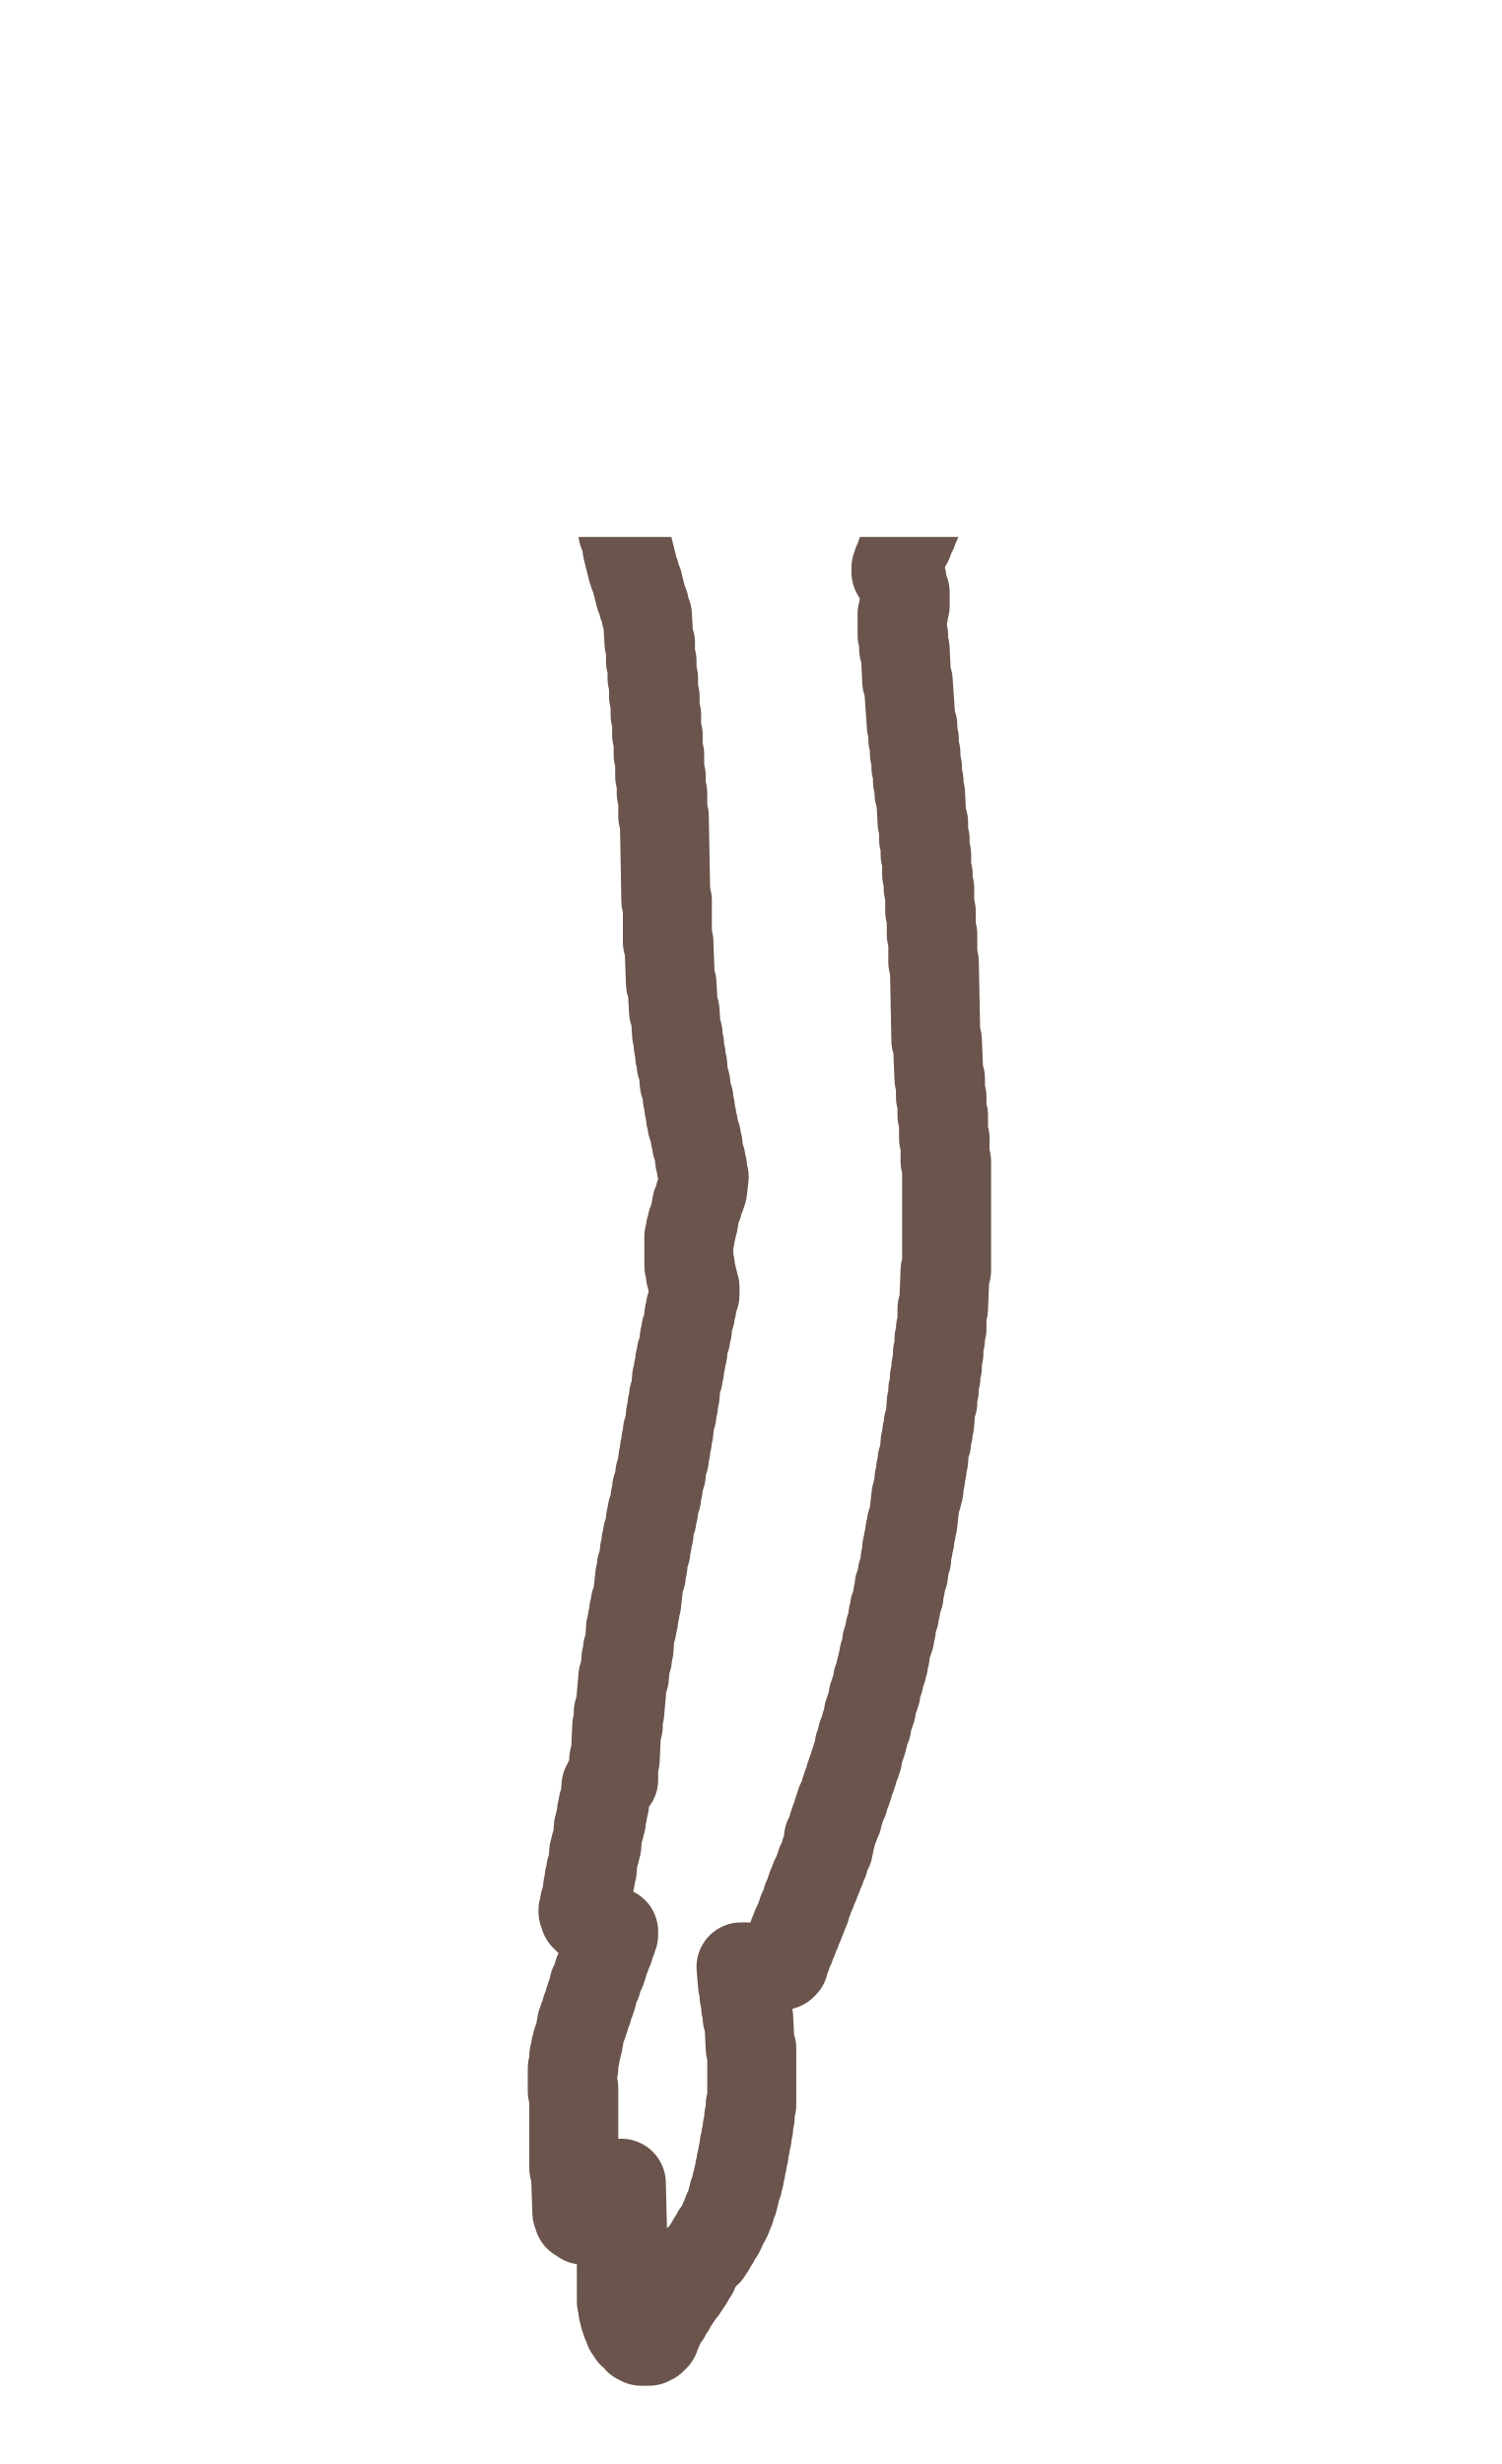
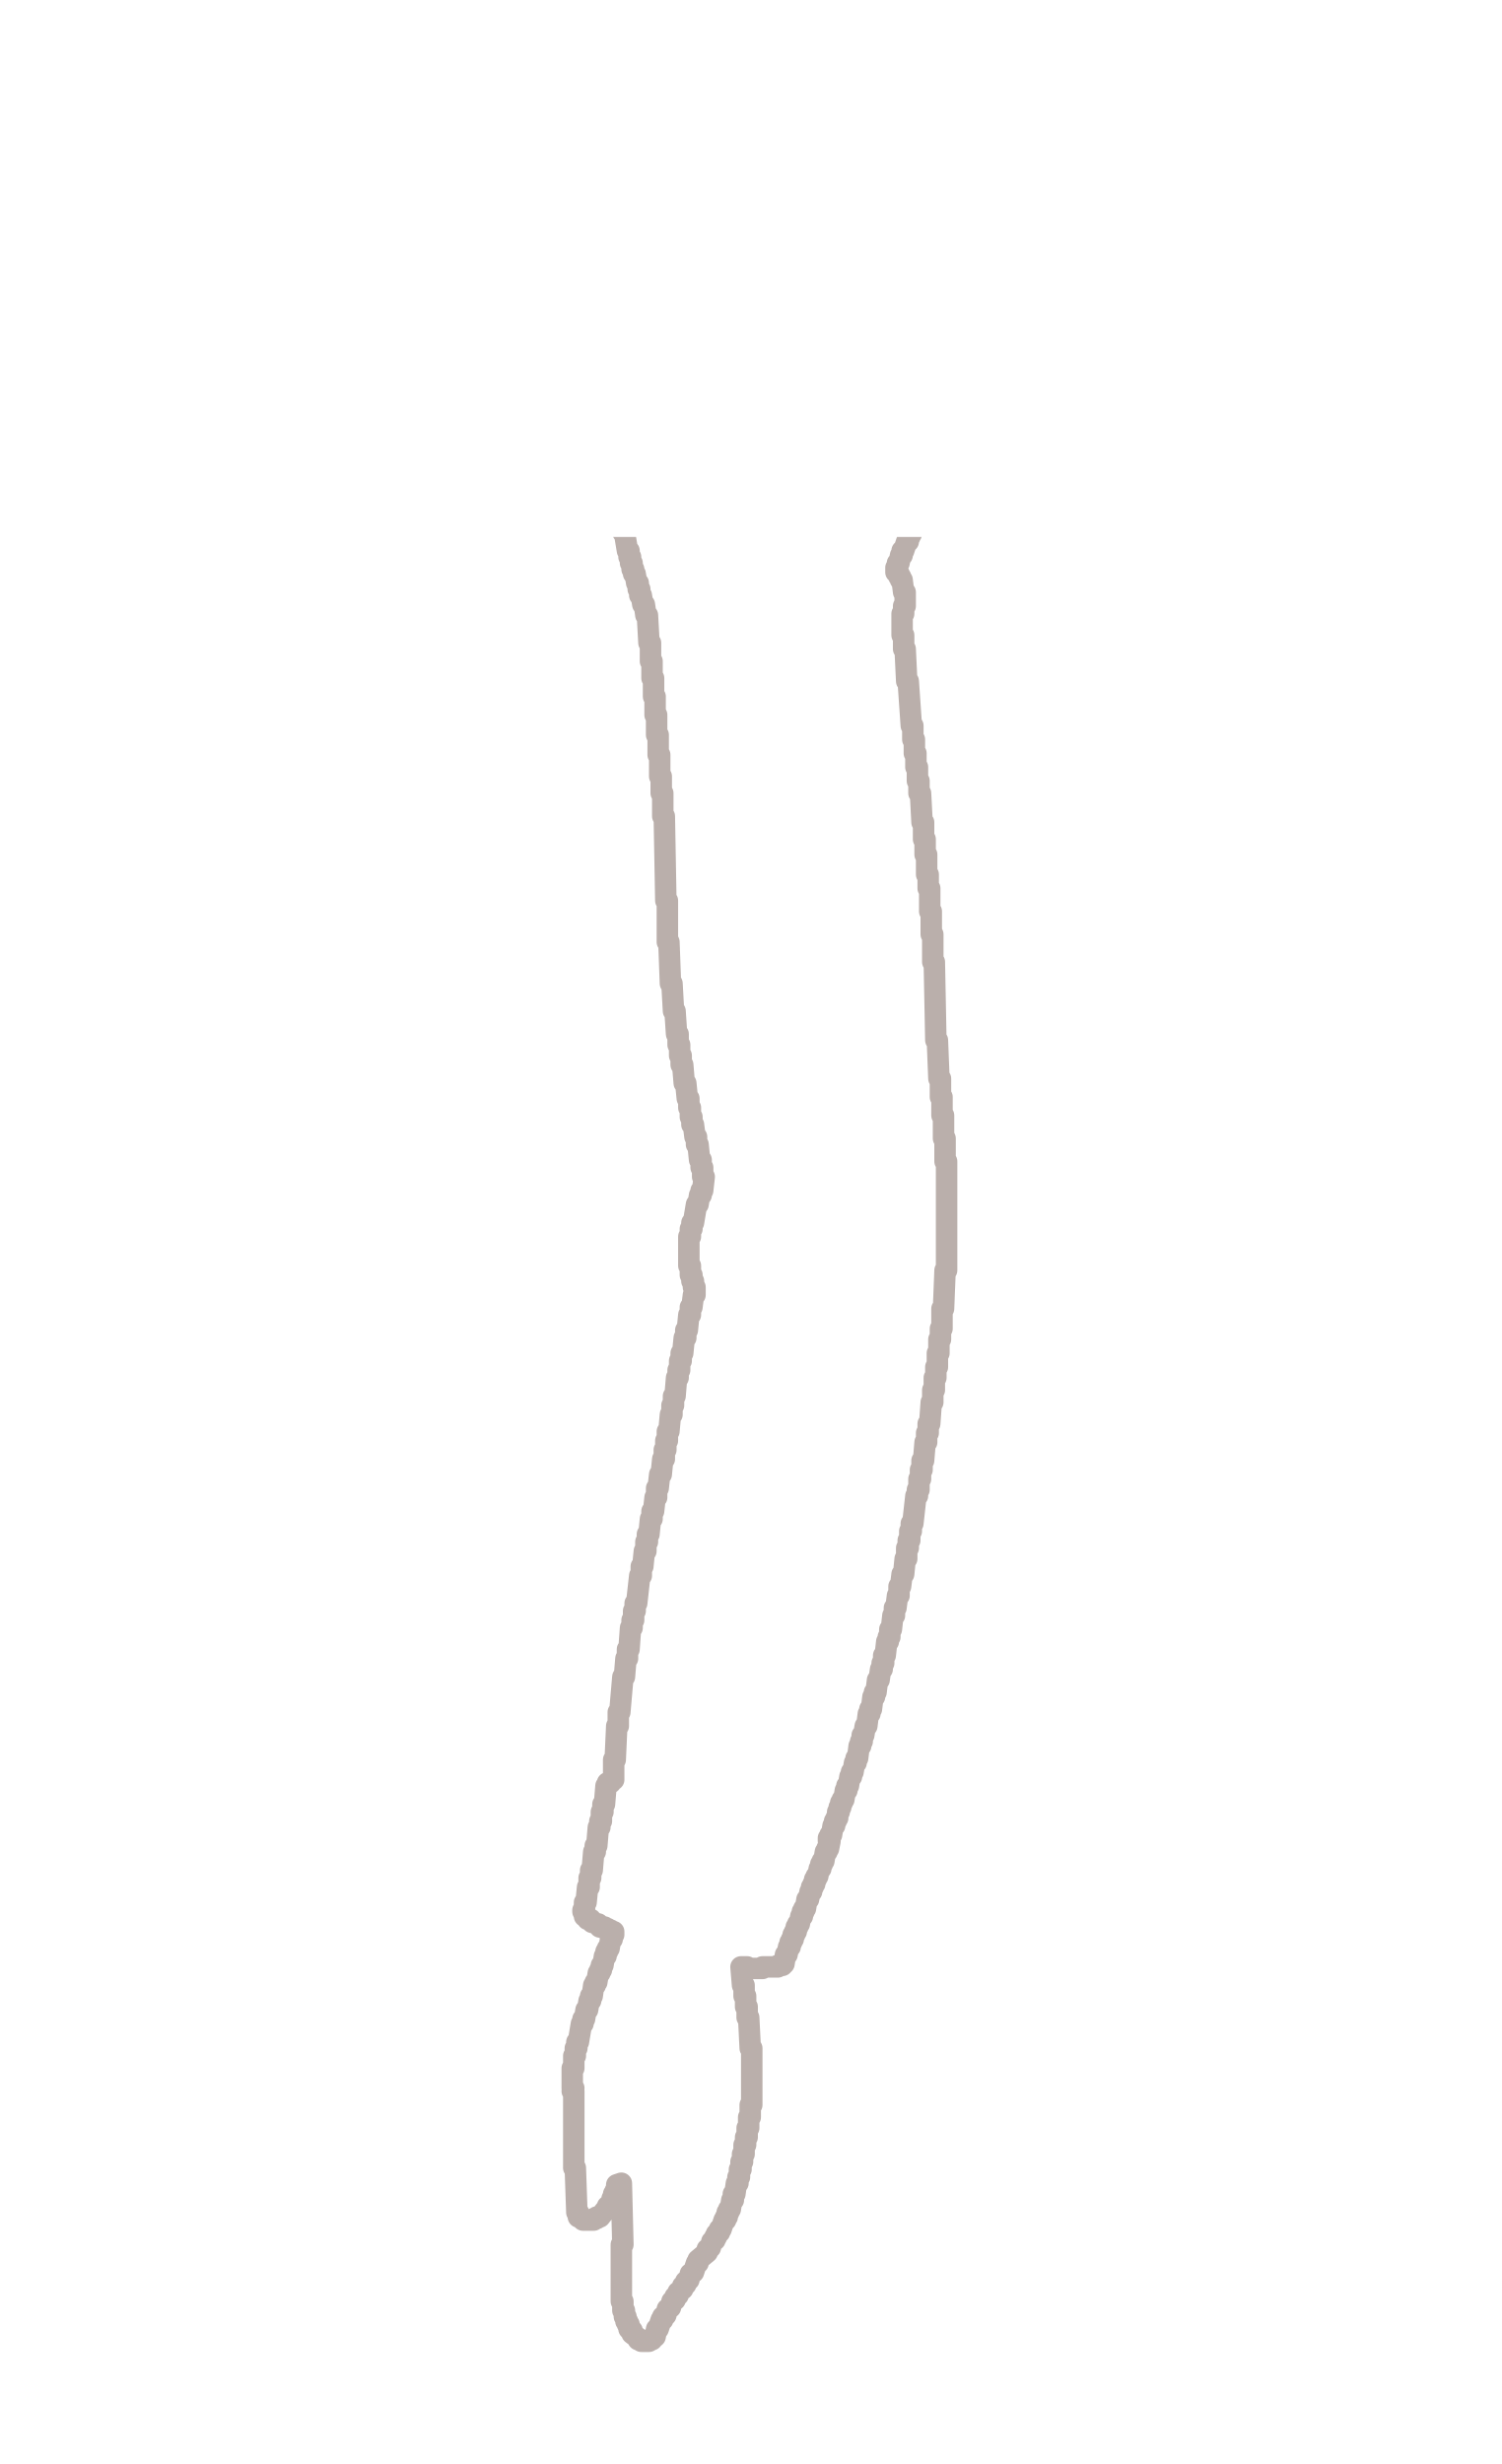
<svg xmlns="http://www.w3.org/2000/svg" width="979" height="1606" viewBox="0 0 979 1606">
  <defs>
    <clipPath id="sleeve">
      <rect x="0" y="350" width="2000" height="1800" />
    </clipPath>
  </defs>
-   <path clip-path="url(#sleeve)" fill="none" stroke="#53392f" stroke-opacity=".86" stroke-width="58" stroke-linejoin="round" fill-rule="evenodd" d="M 555 104 L 567 104 L 567 105 L 572 106 L 572 107 L 581 115 L 581 117 L 583 118 L 583 120 L 586 122 L 586 124 L 587 124 L 588 127 L 590 128 L 590 130 L 592 131 L 594 137 L 596 138 L 596 140 L 597 140 L 597 142 L 598 142 L 598 144 L 599 144 L 601 150 L 602 150 L 602 152 L 603 152 L 603 155 L 604 155 L 604 157 L 605 157 L 607 163 L 608 163 L 608 166 L 609 166 L 609 168 L 610 168 L 611 174 L 612 174 L 612 176 L 613 176 L 614 182 L 615 182 L 616 188 L 617 188 L 617 192 L 618 192 L 620 204 L 621 204 L 621 209 L 622 209 L 623 223 L 624 223 L 624 233 L 625 233 L 624 261 L 623 261 L 623 267 L 622 267 L 622 272 L 621 272 L 621 276 L 620 276 L 620 281 L 619 281 L 618 289 L 617 289 L 617 291 L 616 291 L 616 295 L 615 295 L 614 301 L 613 301 L 613 303 L 612 303 L 612 306 L 611 306 L 610 312 L 609 312 L 609 315 L 608 315 L 608 317 L 607 317 L 607 319 L 606 319 L 606 322 L 605 322 L 605 324 L 604 324 L 602 330 L 601 330 L 601 333 L 600 333 L 600 335 L 599 335 L 597 341 L 596 341 L 596 343 L 595 343 L 595 346 L 594 346 L 594 348 L 593 348 L 593 350 L 592 350 L 592 353 L 591 353 L 589 359 L 588 359 L 588 362 L 587 362 L 586 367 L 585 367 L 585 370 L 584 370 L 584 373 L 586 374 L 586 376 L 587 376 L 587 378 L 588 378 L 589 386 L 590 386 L 590 395 L 589 395 L 589 400 L 588 400 L 588 414 L 589 414 L 589 423 L 590 423 L 591 444 L 592 444 L 594 473 L 595 473 L 595 482 L 596 482 L 596 491 L 597 491 L 597 500 L 598 500 L 598 509 L 599 509 L 599 517 L 600 517 L 601 536 L 602 536 L 602 547 L 603 547 L 603 557 L 604 557 L 604 570 L 605 570 L 605 579 L 606 579 L 606 594 L 607 594 L 607 609 L 608 609 L 608 627 L 609 627 L 610 678 L 611 678 L 612 703 L 613 703 L 613 715 L 614 715 L 614 727 L 615 727 L 615 742 L 616 742 L 616 757 L 617 757 L 617 828 L 616 828 L 615 853 L 614 853 L 614 866 L 613 866 L 613 873 L 612 873 L 612 882 L 611 882 L 611 891 L 610 891 L 610 898 L 609 898 L 609 906 L 608 906 L 608 914 L 607 914 L 606 928 L 605 928 L 605 934 L 604 934 L 604 940 L 603 940 L 602 952 L 601 952 L 601 958 L 600 958 L 600 964 L 599 964 L 599 971 L 598 971 L 598 975 L 597 975 L 595 993 L 594 993 L 594 998 L 593 998 L 593 1004 L 592 1004 L 592 1009 L 591 1009 L 591 1016 L 590 1016 L 589 1026 L 588 1026 L 587 1034 L 586 1034 L 586 1040 L 585 1040 L 584 1048 L 583 1048 L 583 1053 L 582 1053 L 581 1062 L 580 1062 L 580 1067 L 579 1067 L 579 1070 L 578 1070 L 577 1079 L 576 1079 L 576 1084 L 575 1084 L 575 1088 L 574 1088 L 573 1095 L 572 1095 L 571 1103 L 570 1103 L 570 1106 L 569 1106 L 568 1114 L 567 1114 L 567 1117 L 566 1117 L 565 1125 L 564 1125 L 563 1131 L 562 1131 L 562 1135 L 561 1135 L 561 1138 L 560 1138 L 559 1146 L 558 1146 L 558 1149 L 557 1149 L 556 1155 L 555 1155 L 555 1158 L 554 1158 L 553 1164 L 552 1164 L 552 1167 L 551 1167 L 550 1173 L 549 1173 L 549 1175 L 548 1175 L 548 1178 L 547 1178 L 547 1181 L 546 1181 L 546 1185 L 545 1185 L 545 1187 L 544 1187 L 544 1190 L 543 1190 L 542 1196 L 541 1196 L 541 1198 L 540 1198 L 540 1200 L 541 1200 L 540 1205 L 539 1205 L 539 1207 L 538 1207 L 537 1213 L 536 1213 L 536 1215 L 535 1215 L 535 1218 L 534 1218 L 533 1223 L 532 1223 L 532 1225 L 531 1225 L 531 1228 L 530 1228 L 530 1230 L 529 1230 L 529 1233 L 528 1233 L 527 1238 L 526 1238 L 525 1244 L 524 1244 L 524 1246 L 523 1246 L 523 1249 L 522 1249 L 521 1254 L 520 1254 L 520 1256 L 519 1256 L 519 1259 L 518 1259 L 518 1261 L 517 1261 L 517 1264 L 516 1264 L 516 1266 L 515 1266 L 515 1269 L 514 1269 L 513 1274 L 512 1274 L 511 1280 L 510 1280 L 510 1281 L 507 1281 L 507 1282 L 497 1282 L 497 1283 L 487 1283 L 487 1282 L 483 1282 L 484 1294 L 485 1294 L 485 1301 L 486 1301 L 486 1308 L 487 1308 L 487 1315 L 488 1315 L 489 1335 L 490 1335 L 490 1372 L 489 1372 L 489 1380 L 488 1380 L 488 1387 L 487 1387 L 487 1393 L 486 1393 L 486 1398 L 485 1398 L 485 1404 L 484 1404 L 484 1409 L 483 1409 L 483 1414 L 482 1414 L 482 1419 L 481 1419 L 481 1423 L 480 1423 L 479 1430 L 478 1430 L 478 1434 L 477 1434 L 476 1440 L 475 1440 L 475 1442 L 474 1442 L 474 1445 L 473 1445 L 473 1447 L 472 1447 L 470 1453 L 469 1453 L 469 1455 L 467 1456 L 467 1458 L 466 1458 L 466 1460 L 464 1461 L 463 1465 L 461 1466 L 461 1468 L 455 1473 L 455 1475 L 454 1475 L 452 1481 L 450 1482 L 449 1486 L 447 1487 L 447 1489 L 445 1490 L 445 1492 L 442 1494 L 442 1496 L 440 1497 L 440 1499 L 438 1500 L 437 1504 L 435 1505 L 434 1509 L 432 1510 L 432 1512 L 431 1512 L 429 1518 L 428 1518 L 427 1523 L 426 1523 L 425 1525 L 423 1525 L 423 1526 L 418 1526 L 418 1525 L 416 1525 L 416 1524 L 412 1521 L 412 1519 L 410 1518 L 410 1515 L 409 1515 L 409 1513 L 408 1513 L 408 1510 L 407 1510 L 407 1506 L 406 1506 L 406 1500 L 405 1500 L 405 1463 L 406 1463 L 405 1423 L 402 1424 L 402 1428 L 401 1428 L 401 1430 L 400 1430 L 400 1433 L 399 1433 L 398 1437 L 396 1438 L 396 1440 L 395 1440 L 391 1445 L 389 1445 L 389 1446 L 387 1446 L 387 1447 L 380 1447 L 380 1446 L 377 1445 L 377 1442 L 376 1442 L 375 1413 L 374 1413 L 374 1363 L 373 1363 L 374 1361 L 373 1361 L 373 1348 L 374 1348 L 374 1340 L 375 1340 L 375 1335 L 376 1335 L 376 1331 L 377 1331 L 379 1319 L 380 1319 L 380 1316 L 381 1316 L 382 1310 L 383 1310 L 384 1304 L 385 1304 L 385 1301 L 386 1301 L 387 1294 L 388 1294 L 388 1292 L 389 1292 L 390 1286 L 391 1286 L 391 1284 L 392 1284 L 392 1281 L 393 1281 L 394 1275 L 395 1275 L 395 1272 L 396 1272 L 396 1270 L 397 1270 L 398 1264 L 399 1264 L 399 1261 L 400 1261 L 400 1259 L 398 1259 L 398 1258 L 396 1258 L 396 1257 L 394 1257 L 394 1256 L 391 1256 L 390 1254 L 386 1253 L 385 1251 L 383 1251 L 383 1250 L 381 1249 L 381 1246 L 380 1246 L 380 1245 L 381 1245 L 381 1240 L 382 1240 L 383 1230 L 384 1230 L 384 1224 L 385 1224 L 385 1219 L 386 1219 L 387 1207 L 388 1207 L 388 1203 L 389 1203 L 390 1191 L 391 1191 L 391 1187 L 392 1187 L 392 1181 L 393 1181 L 393 1176 L 394 1176 L 395 1164 L 396 1164 L 396 1162 L 398 1162 L 398 1161 L 400 1160 L 400 1147 L 401 1147 L 402 1125 L 403 1125 L 403 1116 L 404 1116 L 406 1093 L 407 1093 L 408 1081 L 409 1081 L 409 1075 L 410 1075 L 411 1061 L 412 1061 L 412 1056 L 413 1056 L 413 1050 L 414 1050 L 414 1045 L 415 1045 L 417 1027 L 418 1027 L 418 1021 L 419 1021 L 420 1011 L 421 1011 L 421 1005 L 422 1005 L 422 1000 L 423 1000 L 424 990 L 425 990 L 425 985 L 426 985 L 427 976 L 428 976 L 428 970 L 429 970 L 430 961 L 431 961 L 432 951 L 433 951 L 433 945 L 434 945 L 434 939 L 435 939 L 435 933 L 436 933 L 437 922 L 438 922 L 438 916 L 439 916 L 439 910 L 440 910 L 441 898 L 442 898 L 442 893 L 443 893 L 443 887 L 444 887 L 444 882 L 445 882 L 446 872 L 447 872 L 447 867 L 448 867 L 449 857 L 450 857 L 450 852 L 451 852 L 452 844 L 453 844 L 453 839 L 452 839 L 452 835 L 451 835 L 451 831 L 450 831 L 450 825 L 449 825 L 449 806 L 450 806 L 450 801 L 451 801 L 451 797 L 452 797 L 454 785 L 455 785 L 456 779 L 457 779 L 457 776 L 458 776 L 459 767 L 458 767 L 458 761 L 457 761 L 457 756 L 456 756 L 455 746 L 454 746 L 454 741 L 453 741 L 452 733 L 451 733 L 451 728 L 450 728 L 450 722 L 449 722 L 449 716 L 448 716 L 447 706 L 446 706 L 445 694 L 444 694 L 444 688 L 443 688 L 443 681 L 442 681 L 442 674 L 441 674 L 440 659 L 439 659 L 438 641 L 437 641 L 436 614 L 435 614 L 435 587 L 434 587 L 433 532 L 432 532 L 432 517 L 431 517 L 431 506 L 430 506 L 430 492 L 429 492 L 429 479 L 428 479 L 428 466 L 427 466 L 427 454 L 426 454 L 426 442 L 425 442 L 425 431 L 424 431 L 424 419 L 423 419 L 422 401 L 421 401 L 420 394 L 419 394 L 418 388 L 417 388 L 417 384 L 416 384 L 416 380 L 415 380 L 414 374 L 413 374 L 413 371 L 412 371 L 412 367 L 411 367 L 411 363 L 410 363 L 410 359 L 409 359 L 407 347 L 406 347 L 405 336 L 404 336 L 404 331 L 403 331 L 403 325 L 402 325 L 402 317 L 401 317 L 401 306 L 400 306 L 400 261 L 401 261 L 401 249 L 402 249 L 402 241 L 403 241 L 403 231 L 402 231 L 402 224 L 401 224 L 401 217 L 400 217 L 398 197 L 399 197 L 399 193 L 400 193 L 400 191 L 401 191 L 403 185 L 404 185 L 404 183 L 405 183 L 406 180 L 409 178 L 409 176 L 412 174 L 412 172 L 415 170 L 415 168 L 419 165 L 419 163 L 425 158 L 425 156 L 426 156 L 430 151 L 432 151 L 432 149 L 433 149 L 436 145 L 438 145 L 442 140 L 444 140 L 446 137 L 448 137 L 448 136 L 449 136 L 450 134 L 452 134 L 453 132 L 455 132 L 455 131 L 461 129 L 461 128 L 464 128 L 464 127 L 466 127 L 466 126 L 468 126 L 468 125 L 474 124 L 474 123 L 478 123 L 478 122 L 482 122 L 482 121 L 487 121 L 487 120 L 491 120 L 491 119 L 496 119 L 496 118 L 501 118 L 501 117 L 506 117 L 506 116 L 510 116 L 510 115 L 515 115 L 515 114 L 519 114 L 519 113 L 531 111 L 531 110 L 534 110 L 534 109 L 542 108 L 542 107 L 545 107 L 545 106 L 555 105 L 555 104 Z" />
+   <path clip-path="url(#sleeve)" fill="none" stroke="#53392f" stroke-opacity=".4" stroke-width="14" stroke-linejoin="round" fill-rule="evenodd" d="M 555 104 L 567 104 L 567 105 L 572 106 L 572 107 L 581 115 L 581 117 L 583 118 L 583 120 L 586 122 L 586 124 L 587 124 L 588 127 L 590 128 L 590 130 L 592 131 L 594 137 L 596 138 L 596 140 L 597 140 L 597 142 L 598 142 L 598 144 L 599 144 L 601 150 L 602 150 L 602 152 L 603 152 L 603 155 L 604 155 L 604 157 L 605 157 L 607 163 L 608 163 L 608 166 L 609 166 L 609 168 L 610 168 L 611 174 L 612 174 L 612 176 L 613 176 L 614 182 L 615 182 L 616 188 L 617 188 L 617 192 L 618 192 L 620 204 L 621 204 L 621 209 L 622 209 L 623 223 L 624 223 L 624 233 L 625 233 L 624 261 L 623 261 L 623 267 L 622 267 L 622 272 L 621 272 L 621 276 L 620 276 L 620 281 L 619 281 L 618 289 L 617 289 L 617 291 L 616 291 L 616 295 L 615 295 L 614 301 L 613 301 L 613 303 L 612 303 L 612 306 L 611 306 L 610 312 L 609 312 L 609 315 L 608 315 L 608 317 L 607 317 L 607 319 L 606 319 L 606 322 L 605 322 L 605 324 L 604 324 L 602 330 L 601 330 L 601 333 L 600 333 L 600 335 L 599 335 L 597 341 L 596 341 L 596 343 L 595 343 L 595 346 L 594 346 L 594 348 L 593 348 L 593 350 L 592 350 L 592 353 L 591 353 L 589 359 L 588 359 L 588 362 L 587 362 L 586 367 L 585 367 L 585 370 L 584 370 L 584 373 L 586 374 L 586 376 L 587 376 L 587 378 L 588 378 L 589 386 L 590 386 L 590 395 L 589 395 L 589 400 L 588 400 L 588 414 L 589 414 L 589 423 L 590 423 L 591 444 L 592 444 L 594 473 L 595 473 L 595 482 L 596 482 L 596 491 L 597 491 L 597 500 L 598 500 L 598 509 L 599 509 L 599 517 L 600 517 L 601 536 L 602 536 L 602 547 L 603 547 L 603 557 L 604 557 L 604 570 L 605 570 L 605 579 L 606 579 L 606 594 L 607 594 L 607 609 L 608 609 L 608 627 L 609 627 L 610 678 L 611 678 L 612 703 L 613 703 L 613 715 L 614 715 L 614 727 L 615 727 L 615 742 L 616 742 L 616 757 L 617 757 L 617 828 L 616 828 L 615 853 L 614 853 L 614 866 L 613 866 L 613 873 L 612 873 L 612 882 L 611 882 L 611 891 L 610 891 L 610 898 L 609 898 L 609 906 L 608 906 L 608 914 L 607 914 L 606 928 L 605 928 L 605 934 L 604 934 L 604 940 L 603 940 L 602 952 L 601 952 L 601 958 L 600 958 L 600 964 L 599 964 L 599 971 L 598 971 L 598 975 L 597 975 L 595 993 L 594 993 L 594 998 L 593 998 L 593 1004 L 592 1004 L 592 1009 L 591 1009 L 591 1016 L 590 1016 L 589 1026 L 588 1026 L 587 1034 L 586 1034 L 586 1040 L 585 1040 L 584 1048 L 583 1048 L 583 1053 L 582 1053 L 581 1062 L 580 1062 L 580 1067 L 579 1067 L 579 1070 L 578 1070 L 577 1079 L 576 1079 L 576 1084 L 575 1084 L 575 1088 L 574 1088 L 573 1095 L 572 1095 L 571 1103 L 570 1103 L 570 1106 L 569 1106 L 568 1114 L 567 1114 L 567 1117 L 566 1117 L 565 1125 L 564 1125 L 563 1131 L 562 1131 L 562 1135 L 561 1135 L 561 1138 L 560 1138 L 559 1146 L 558 1146 L 558 1149 L 557 1149 L 556 1155 L 555 1155 L 555 1158 L 554 1158 L 553 1164 L 552 1164 L 552 1167 L 551 1167 L 550 1173 L 549 1173 L 549 1175 L 548 1175 L 548 1178 L 547 1178 L 547 1181 L 546 1181 L 546 1185 L 545 1185 L 545 1187 L 544 1187 L 544 1190 L 543 1190 L 542 1196 L 541 1196 L 541 1198 L 540 1198 L 540 1200 L 541 1200 L 540 1205 L 539 1205 L 539 1207 L 538 1207 L 537 1213 L 536 1213 L 536 1215 L 535 1215 L 535 1218 L 534 1218 L 533 1223 L 532 1223 L 532 1225 L 531 1225 L 531 1228 L 530 1228 L 530 1230 L 529 1230 L 529 1233 L 528 1233 L 527 1238 L 526 1238 L 525 1244 L 524 1244 L 524 1246 L 523 1246 L 523 1249 L 522 1249 L 521 1254 L 520 1254 L 520 1256 L 519 1256 L 519 1259 L 518 1259 L 518 1261 L 517 1261 L 517 1264 L 516 1264 L 516 1266 L 515 1266 L 515 1269 L 514 1269 L 513 1274 L 512 1274 L 511 1280 L 510 1280 L 510 1281 L 507 1281 L 507 1282 L 497 1282 L 497 1283 L 487 1283 L 487 1282 L 483 1282 L 484 1294 L 485 1294 L 485 1301 L 486 1301 L 486 1308 L 487 1308 L 487 1315 L 488 1315 L 489 1335 L 490 1335 L 490 1372 L 489 1372 L 489 1380 L 488 1380 L 488 1387 L 487 1387 L 487 1393 L 486 1393 L 486 1398 L 485 1398 L 485 1404 L 484 1404 L 484 1409 L 483 1409 L 483 1414 L 482 1414 L 482 1419 L 481 1419 L 481 1423 L 480 1423 L 479 1430 L 478 1430 L 478 1434 L 477 1434 L 476 1440 L 475 1440 L 475 1442 L 474 1442 L 474 1445 L 473 1445 L 473 1447 L 472 1447 L 470 1453 L 469 1453 L 469 1455 L 467 1456 L 467 1458 L 466 1458 L 466 1460 L 464 1461 L 463 1465 L 461 1466 L 461 1468 L 455 1473 L 455 1475 L 454 1475 L 452 1481 L 450 1482 L 449 1486 L 447 1487 L 447 1489 L 445 1490 L 445 1492 L 442 1494 L 442 1496 L 440 1497 L 440 1499 L 438 1500 L 437 1504 L 435 1505 L 434 1509 L 432 1510 L 432 1512 L 431 1512 L 429 1518 L 428 1518 L 427 1523 L 426 1523 L 425 1525 L 423 1525 L 423 1526 L 418 1526 L 418 1525 L 416 1525 L 416 1524 L 412 1521 L 412 1519 L 410 1518 L 410 1515 L 409 1515 L 409 1513 L 408 1513 L 408 1510 L 407 1510 L 407 1506 L 406 1506 L 406 1500 L 405 1500 L 405 1463 L 406 1463 L 405 1423 L 402 1424 L 402 1428 L 401 1428 L 401 1430 L 400 1430 L 400 1433 L 399 1433 L 398 1437 L 396 1438 L 396 1440 L 395 1440 L 391 1445 L 389 1445 L 389 1446 L 387 1446 L 387 1447 L 380 1447 L 380 1446 L 377 1445 L 377 1442 L 376 1442 L 375 1413 L 374 1413 L 374 1363 L 373 1363 L 374 1361 L 373 1361 L 373 1348 L 374 1348 L 374 1340 L 375 1340 L 375 1335 L 376 1335 L 376 1331 L 377 1331 L 379 1319 L 380 1319 L 380 1316 L 381 1316 L 382 1310 L 383 1310 L 384 1304 L 385 1304 L 385 1301 L 386 1301 L 387 1294 L 388 1294 L 388 1292 L 389 1292 L 390 1286 L 391 1286 L 391 1284 L 392 1284 L 392 1281 L 393 1281 L 394 1275 L 395 1275 L 395 1272 L 396 1272 L 396 1270 L 397 1270 L 398 1264 L 399 1264 L 399 1261 L 400 1261 L 400 1259 L 398 1259 L 398 1258 L 396 1258 L 396 1257 L 394 1257 L 394 1256 L 391 1256 L 390 1254 L 386 1253 L 385 1251 L 383 1251 L 383 1250 L 381 1249 L 381 1246 L 380 1246 L 380 1245 L 381 1245 L 381 1240 L 382 1240 L 383 1230 L 384 1230 L 384 1224 L 385 1224 L 385 1219 L 386 1219 L 387 1207 L 388 1207 L 388 1203 L 389 1203 L 390 1191 L 391 1191 L 391 1187 L 392 1187 L 392 1181 L 393 1181 L 393 1176 L 394 1176 L 395 1164 L 396 1164 L 396 1162 L 398 1162 L 398 1161 L 400 1160 L 400 1147 L 401 1147 L 402 1125 L 403 1125 L 403 1116 L 404 1116 L 406 1093 L 407 1093 L 408 1081 L 409 1081 L 409 1075 L 410 1075 L 411 1061 L 412 1061 L 412 1056 L 413 1056 L 413 1050 L 414 1050 L 414 1045 L 415 1045 L 417 1027 L 418 1027 L 418 1021 L 419 1021 L 420 1011 L 421 1011 L 421 1005 L 422 1005 L 422 1000 L 423 1000 L 424 990 L 425 990 L 425 985 L 426 985 L 427 976 L 428 976 L 428 970 L 429 970 L 430 961 L 431 961 L 432 951 L 433 951 L 433 945 L 434 945 L 434 939 L 435 939 L 435 933 L 436 933 L 437 922 L 438 922 L 438 916 L 439 916 L 439 910 L 440 910 L 441 898 L 442 898 L 442 893 L 443 893 L 443 887 L 444 887 L 444 882 L 445 882 L 446 872 L 447 872 L 447 867 L 448 867 L 449 857 L 450 857 L 450 852 L 451 852 L 452 844 L 453 844 L 453 839 L 452 839 L 452 835 L 451 835 L 451 831 L 450 831 L 450 825 L 449 825 L 449 806 L 450 806 L 450 801 L 451 801 L 451 797 L 452 797 L 454 785 L 455 785 L 456 779 L 457 779 L 457 776 L 458 776 L 459 767 L 458 767 L 458 761 L 457 761 L 457 756 L 456 756 L 455 746 L 454 746 L 454 741 L 453 741 L 452 733 L 451 733 L 451 728 L 450 728 L 450 722 L 449 722 L 449 716 L 448 716 L 447 706 L 446 706 L 445 694 L 444 694 L 444 688 L 443 688 L 443 681 L 442 681 L 442 674 L 441 674 L 440 659 L 439 659 L 438 641 L 437 641 L 436 614 L 435 614 L 435 587 L 434 587 L 433 532 L 432 532 L 432 517 L 431 517 L 431 506 L 430 506 L 430 492 L 429 492 L 429 479 L 428 479 L 428 466 L 427 466 L 427 454 L 426 454 L 426 442 L 425 442 L 425 431 L 424 431 L 424 419 L 423 419 L 422 401 L 421 401 L 420 394 L 419 394 L 418 388 L 417 388 L 417 384 L 416 384 L 416 380 L 415 380 L 414 374 L 413 374 L 413 371 L 412 371 L 412 367 L 411 367 L 411 363 L 410 363 L 410 359 L 409 359 L 407 347 L 406 347 L 405 336 L 404 336 L 404 331 L 403 331 L 403 325 L 402 325 L 402 317 L 401 317 L 401 306 L 400 306 L 400 261 L 401 261 L 401 249 L 402 249 L 402 241 L 403 241 L 403 231 L 402 231 L 402 224 L 401 224 L 401 217 L 400 217 L 398 197 L 399 197 L 399 193 L 400 193 L 400 191 L 401 191 L 403 185 L 404 185 L 404 183 L 405 183 L 406 180 L 409 178 L 409 176 L 412 174 L 412 172 L 415 170 L 415 168 L 419 165 L 419 163 L 425 158 L 425 156 L 426 156 L 430 151 L 432 151 L 432 149 L 433 149 L 436 145 L 438 145 L 442 140 L 444 140 L 446 137 L 448 137 L 448 136 L 449 136 L 450 134 L 452 134 L 453 132 L 455 132 L 455 131 L 461 129 L 461 128 L 464 128 L 464 127 L 466 127 L 466 126 L 468 126 L 468 125 L 474 124 L 474 123 L 478 123 L 478 122 L 482 122 L 482 121 L 487 121 L 487 120 L 491 120 L 491 119 L 496 119 L 496 118 L 501 118 L 501 117 L 506 117 L 506 116 L 510 116 L 510 115 L 515 115 L 515 114 L 519 114 L 519 113 L 531 111 L 531 110 L 534 110 L 534 109 L 542 108 L 542 107 L 545 107 L 545 106 L 555 105 L 555 104 Z" />
</svg>
